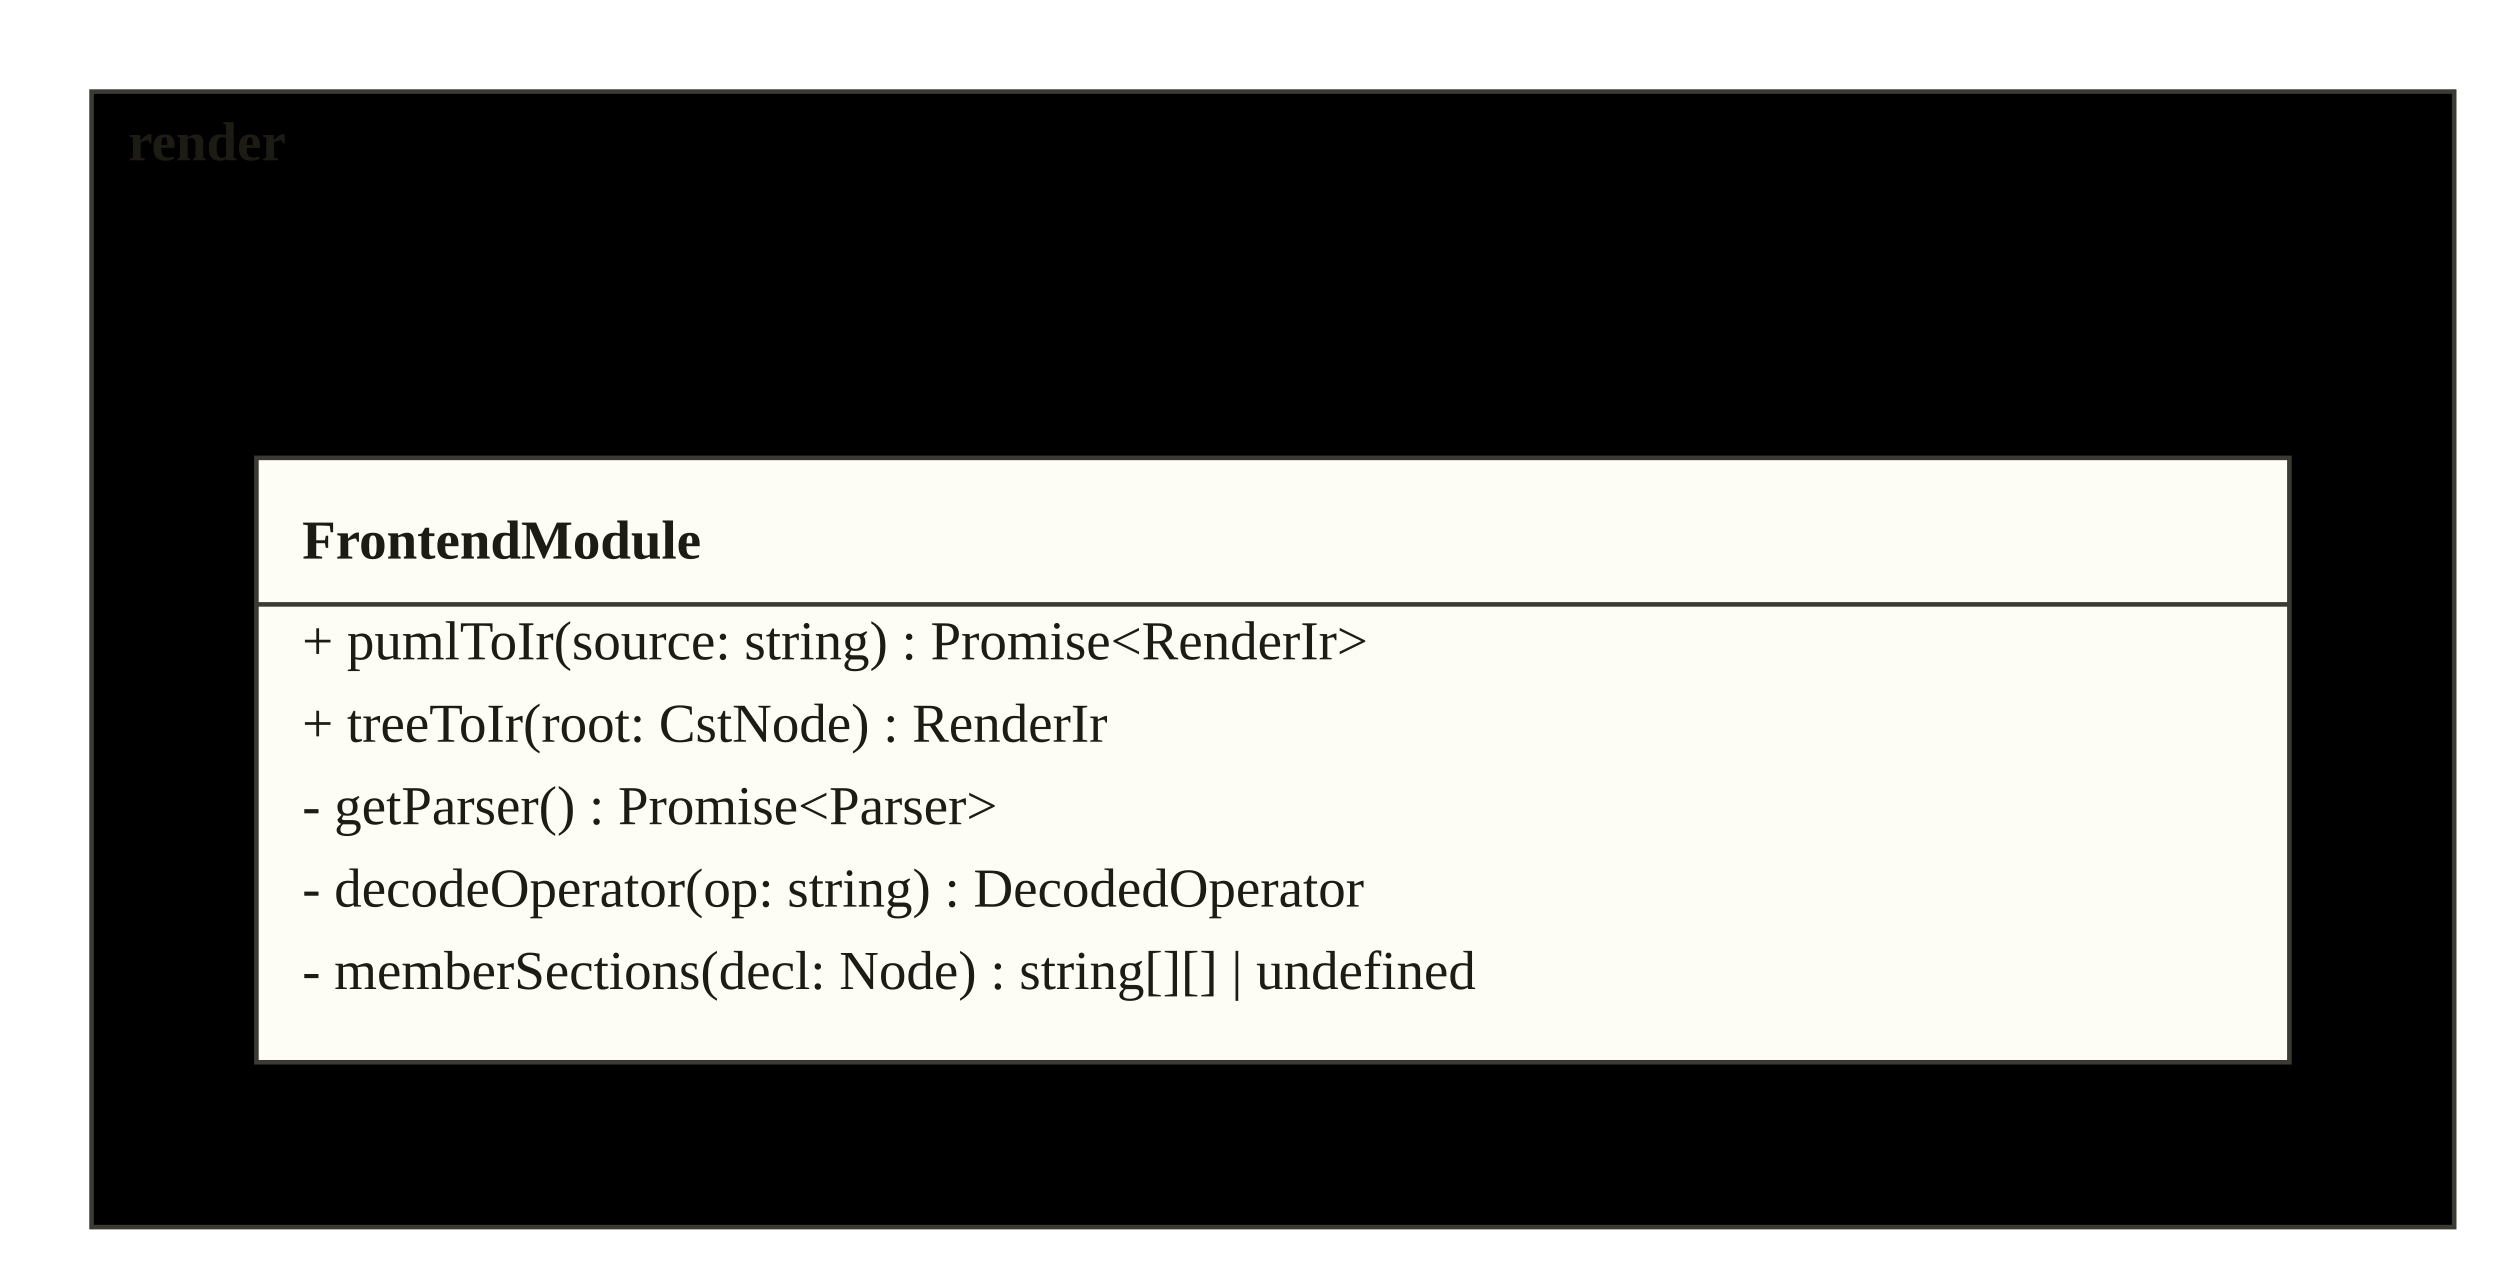
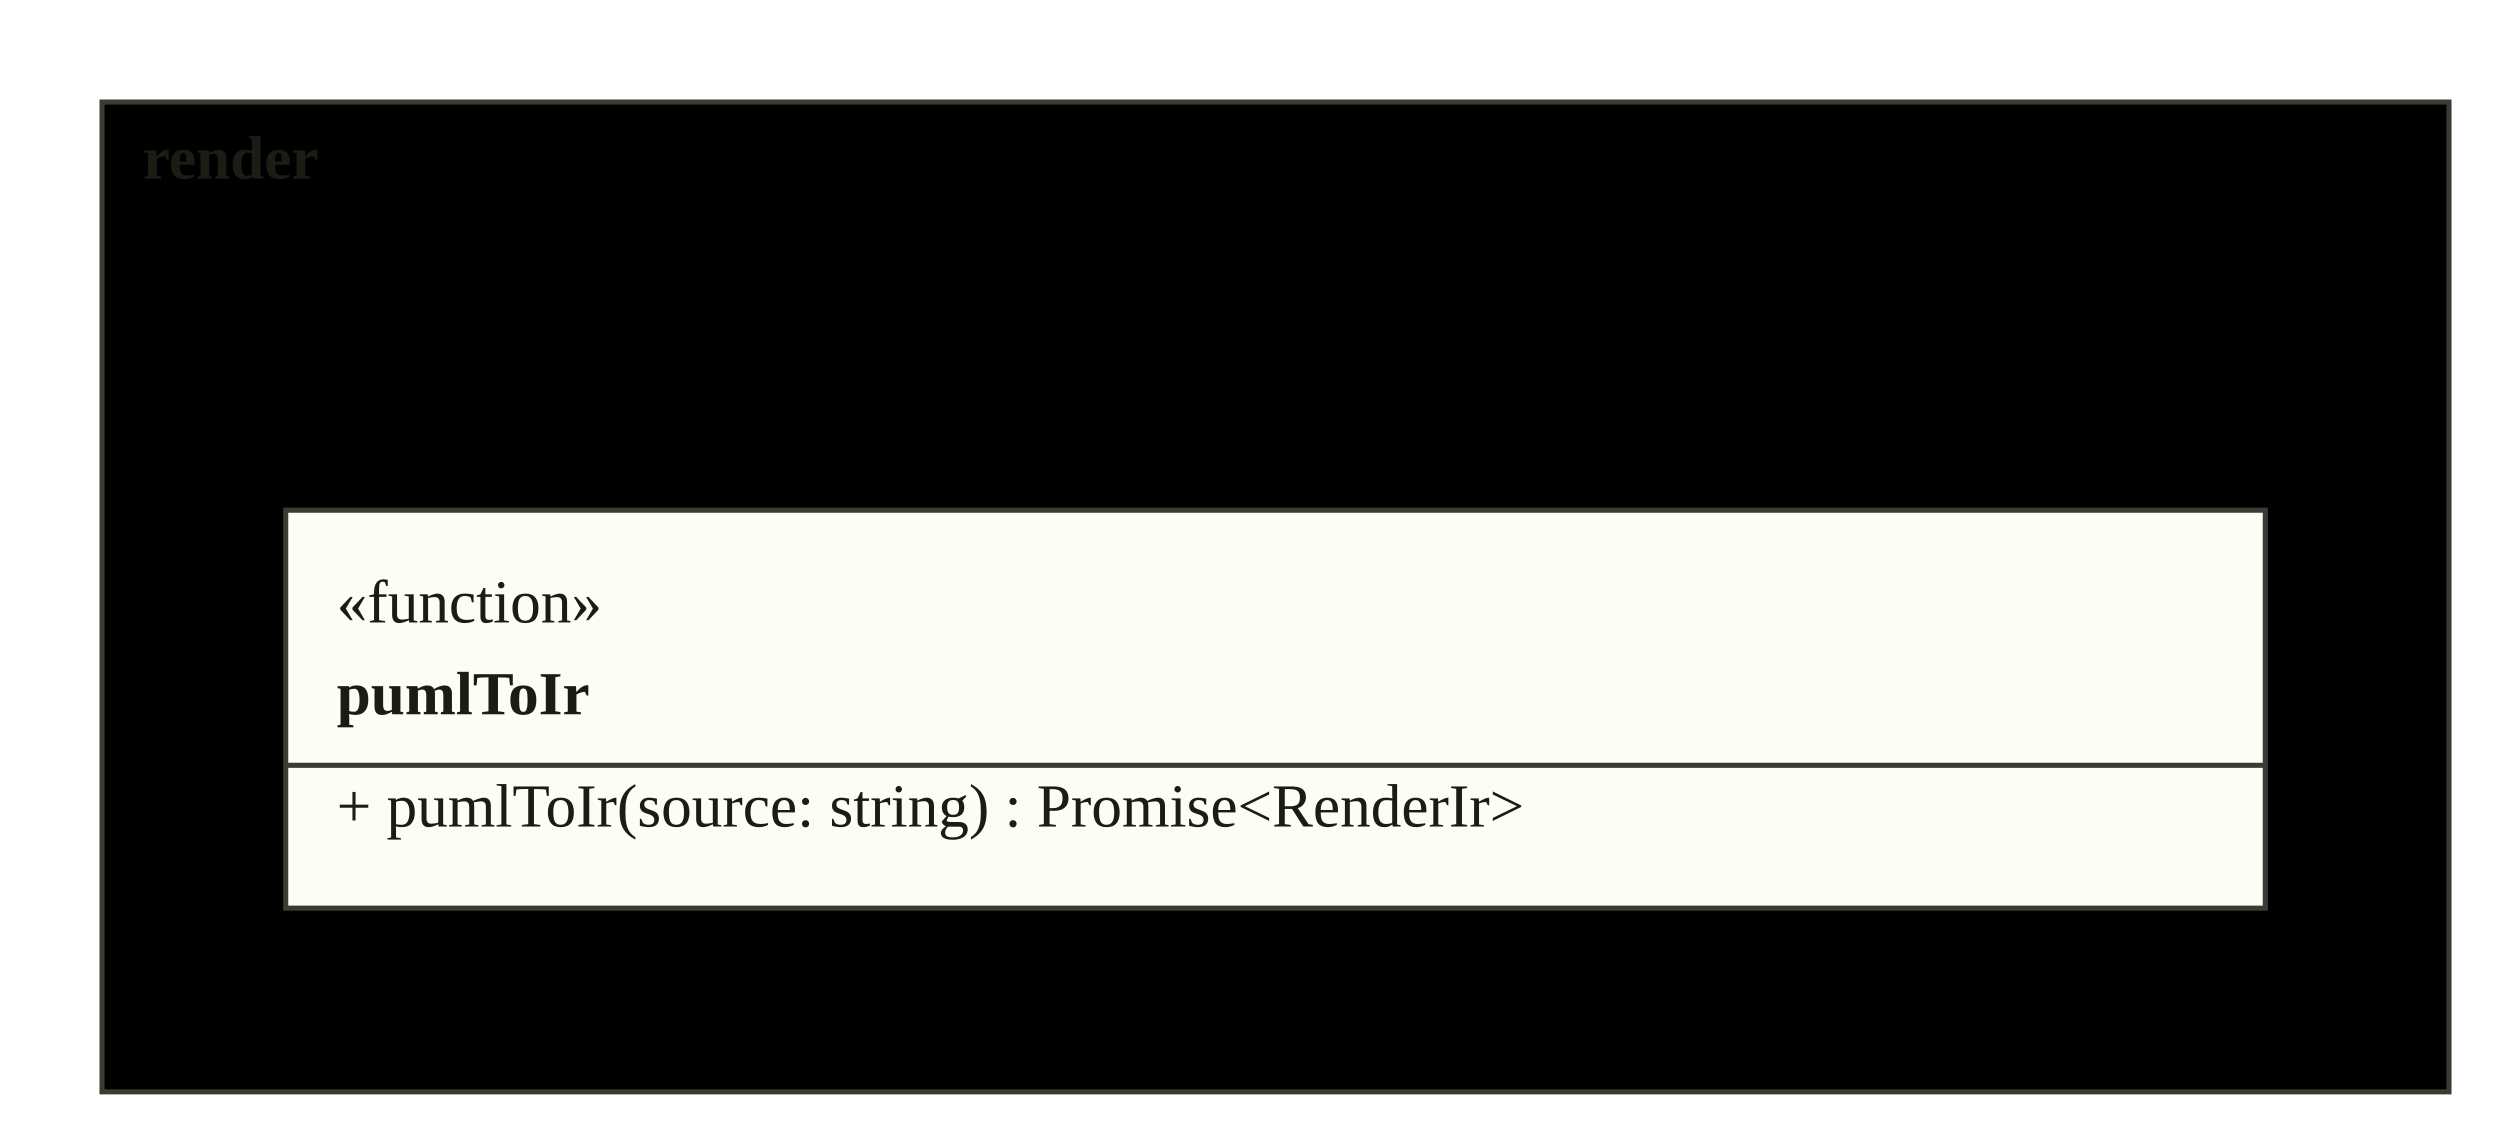
- <svg xmlns="http://www.w3.org/2000/svg" viewBox="-10 -10 546 278" width="546" height="278" class="pr-diagram" role="img">
+ <svg xmlns="http://www.w3.org/2000/svg" viewBox="-10 -10 490 224" width="490" height="224" class="pr-diagram" role="img">
  <style>
  :root { color-scheme: light dark; }
  .pr-diagram { font-family: var(--pr-font, ui-monospace, monospace); font-size: 12px; }
  .pr-box rect { fill: var(--pr-box-fill, #fdfdf6); stroke: var(--pr-stroke, #3b3b33); }
  .pr-container &gt; rect { fill: var(--pr-container-fill, none); stroke: var(--pr-stroke, #3b3b33); stroke-dasharray: none; }
  .pr-note rect { fill: var(--pr-note-fill, #fbf6d9); stroke: var(--pr-stroke, #3b3b33); }
  text { fill: var(--pr-text, #1c1c14); }
  .pr-header { font-weight: 600; }
  .pr-abstract .pr-header { font-style: italic; }
  .pr-sep { stroke: var(--pr-stroke, #3b3b33); }
  .pr-edge { stroke: var(--pr-stroke, #3b3b33); fill: none; }
  .pr-edge-realization, .pr-edge-dependency, .pr-edge-attachment { stroke-dasharray: 6 4; }
</style>
  <defs>
    <marker id="pr-tri" viewBox="0 0 14 12" refX="13" refY="6" markerWidth="14" markerHeight="12" orient="auto">
      <path d="M1,1 L13,6 L1,11 Z" fill="var(--pr-box-fill, #fdfdf6)" stroke="var(--pr-stroke, #3b3b33)" />
    </marker>
    <marker id="pr-diamond-filled" viewBox="0 0 16 10" refX="15" refY="5" markerWidth="16" markerHeight="10" orient="auto">
      <path d="M1,5 L8,1 L15,5 L8,9 Z" fill="var(--pr-stroke, #3b3b33)" />
    </marker>
    <marker id="pr-diamond" viewBox="0 0 16 10" refX="15" refY="5" markerWidth="16" markerHeight="10" orient="auto">
      <path d="M1,5 L8,1 L15,5 L8,9 Z" fill="var(--pr-box-fill, #fdfdf6)" stroke="var(--pr-stroke, #3b3b33)" />
    </marker>
    <marker id="pr-arrow" viewBox="0 0 12 12" refX="11" refY="6" markerWidth="12" markerHeight="12" orient="auto">
      <path d="M1,1 L11,6 L1,11" fill="none" stroke="var(--pr-stroke, #3b3b33)" />
    </marker>
  </defs>
  <g id="render.frontend" class="pr-container pr-classifier-namespace">
-     <rect x="28" y="50" width="480" height="190" />
+     <rect x="28" y="50" width="424" height="136" />
    <text class="pr-header" x="36" y="65">frontend</text>
  </g>
  <g id="render" class="pr-container pr-classifier-namespace">
-     <rect x="10" y="10" width="516" height="248" />
+     <rect x="10" y="10" width="460" height="194" />
    <text class="pr-header" x="18" y="25">render</text>
  </g>
-   <g id="render.frontend.FrontendModule" class="pr-box pr-classifier-class">
-     <rect x="46" y="90" width="444" height="132" />
-     <text class="pr-header" x="56" y="112">FrontendModule</text>
-     <line class="pr-sep" x1="46" y1="122" x2="490" y2="122" />
-     <text x="56" y="134">+ pumlToIr(source: string) : Promise&lt;RenderIr&gt;</text>
-     <text x="56" y="152">+ treeToIr(root: CstNode) : RenderIr</text>
-     <text x="56" y="170">- getParser() : Promise&lt;Parser&gt;</text>
-     <text x="56" y="188">- decodeOperator(op: string) : DecodedOperator</text>
-     <text x="56" y="206">- memberSections(decl: Node) : string[][] | undefined</text>
+   <g id="render.frontend.pumlToIr" class="pr-box pr-classifier-class">
+     <rect x="46" y="90" width="388" height="78" />
+     <text x="56" y="112">«function»</text>
+     <text class="pr-header" x="56" y="130">pumlToIr</text>
+     <line class="pr-sep" x1="46" y1="140" x2="434" y2="140" />
+     <text x="56" y="152">+ pumlToIr(source: string) : Promise&lt;RenderIr&gt;</text>
  </g>
</svg>
